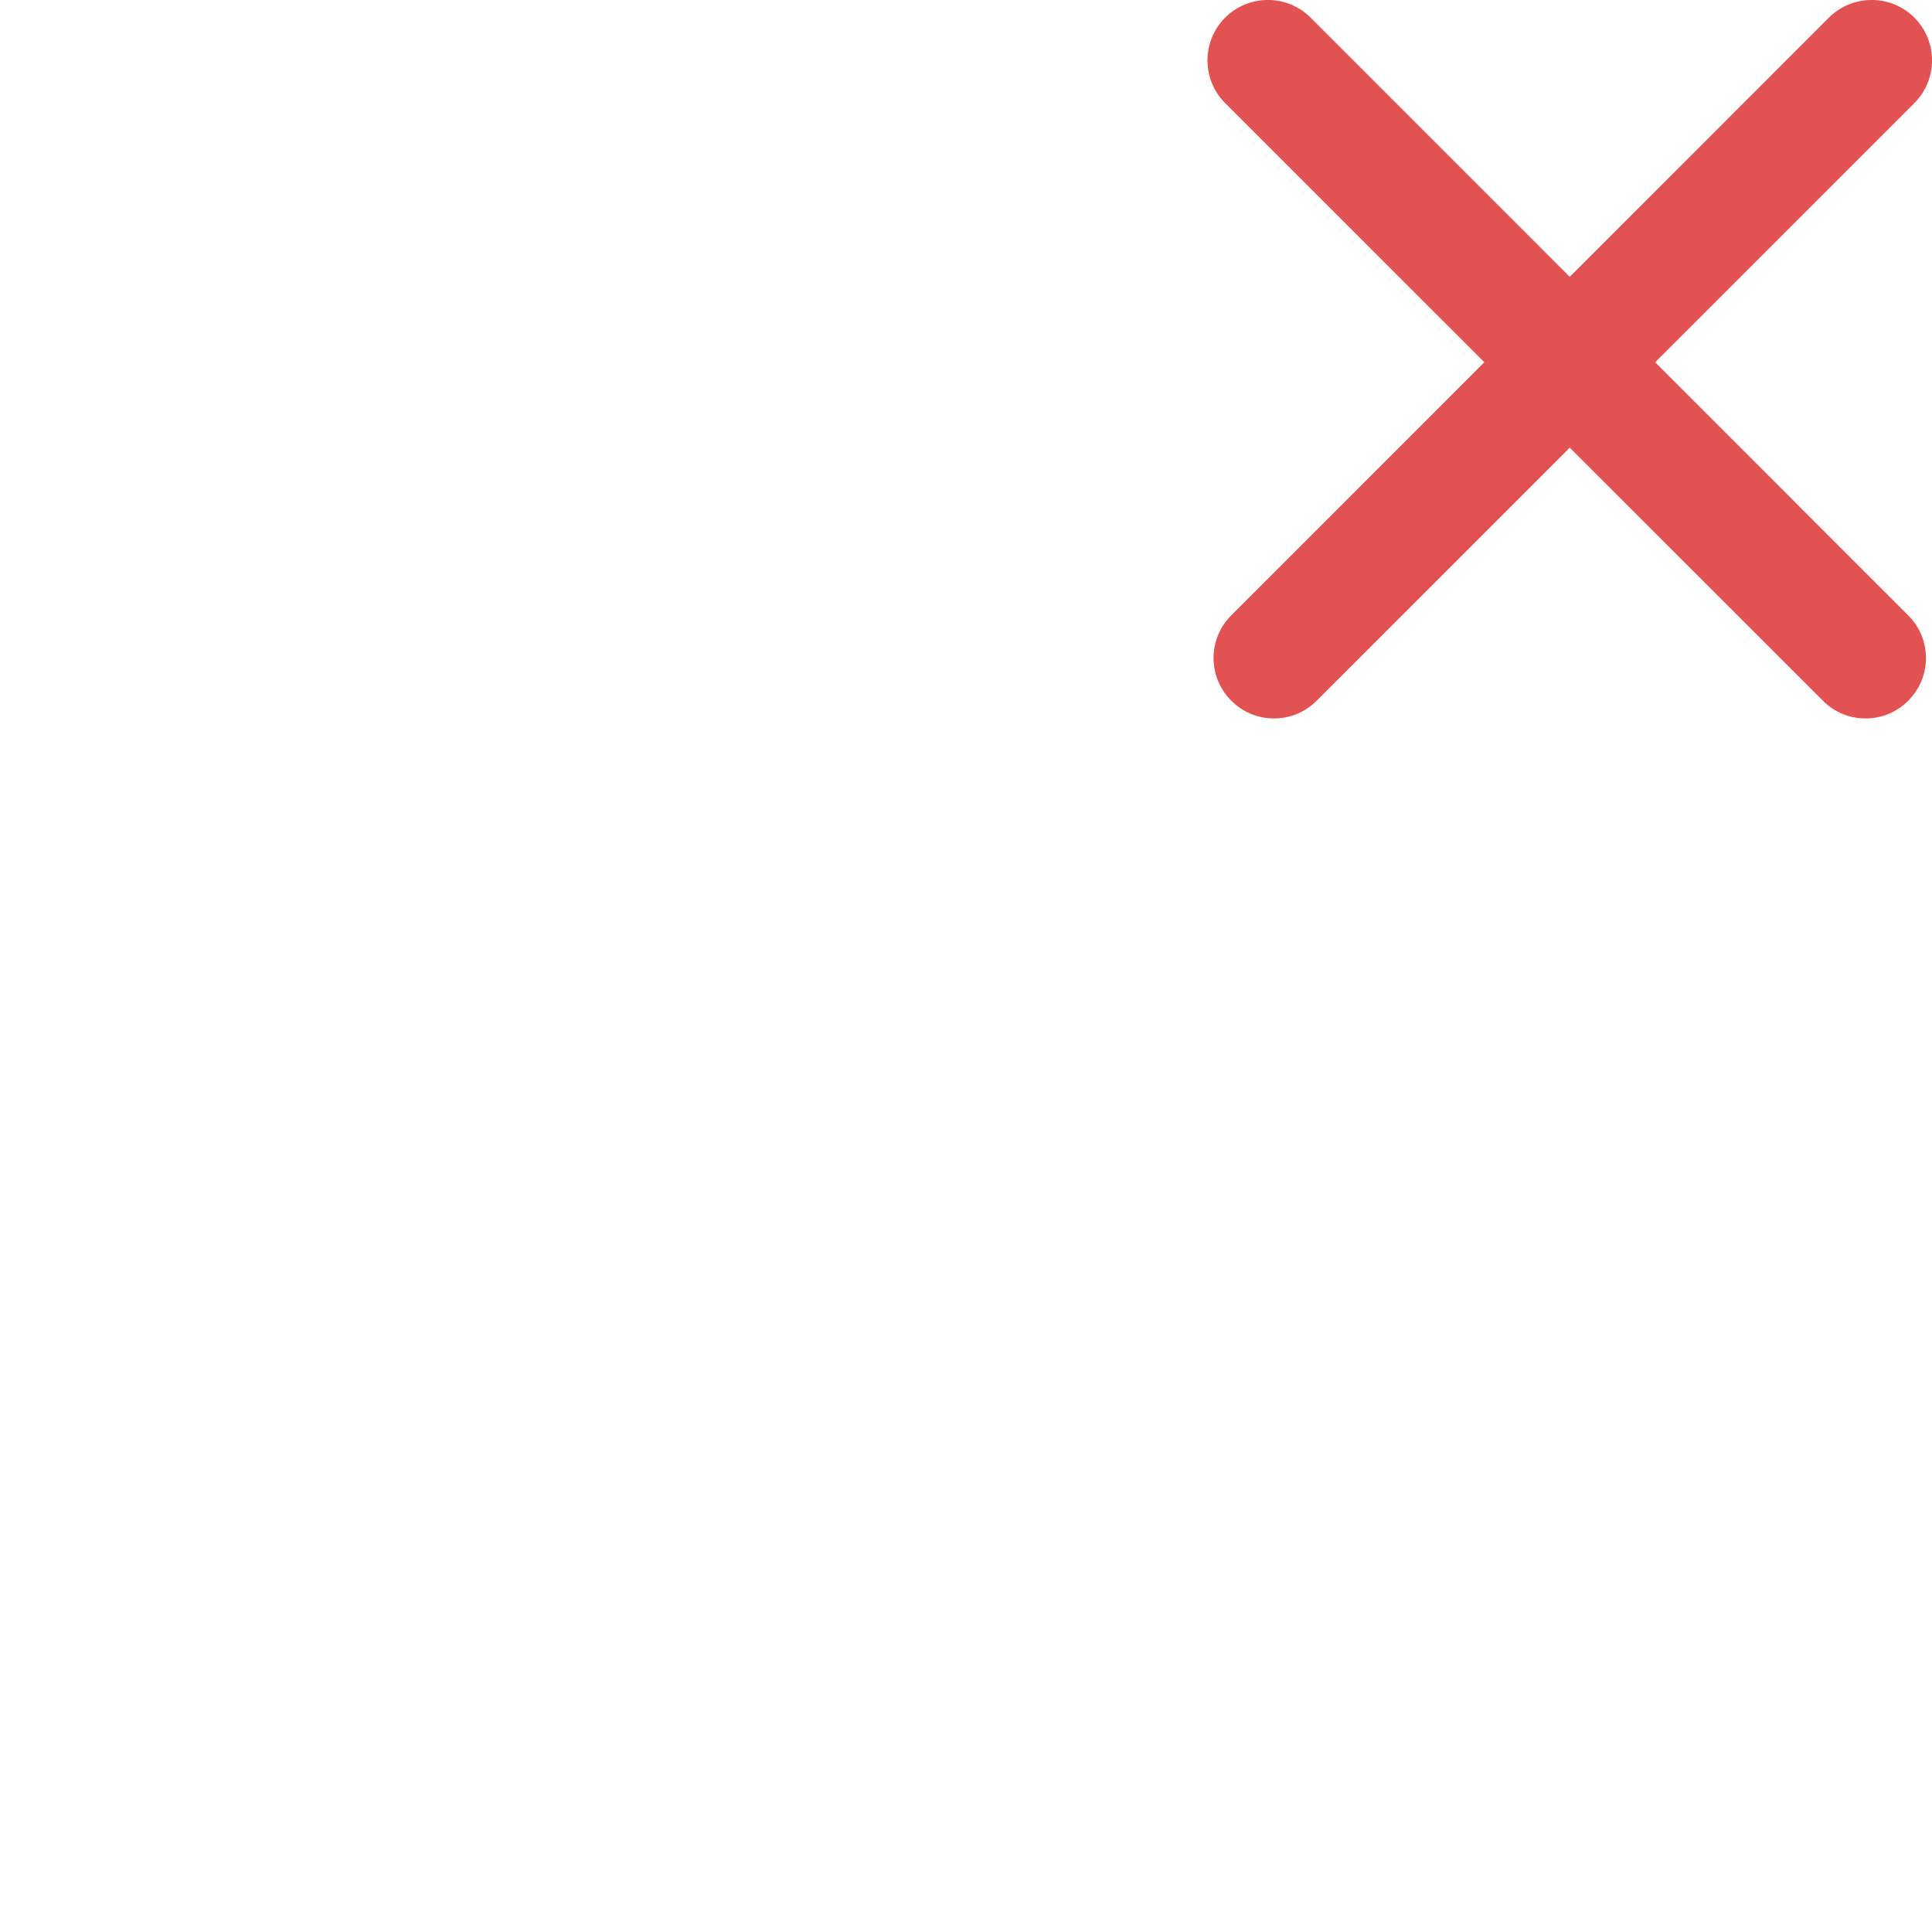
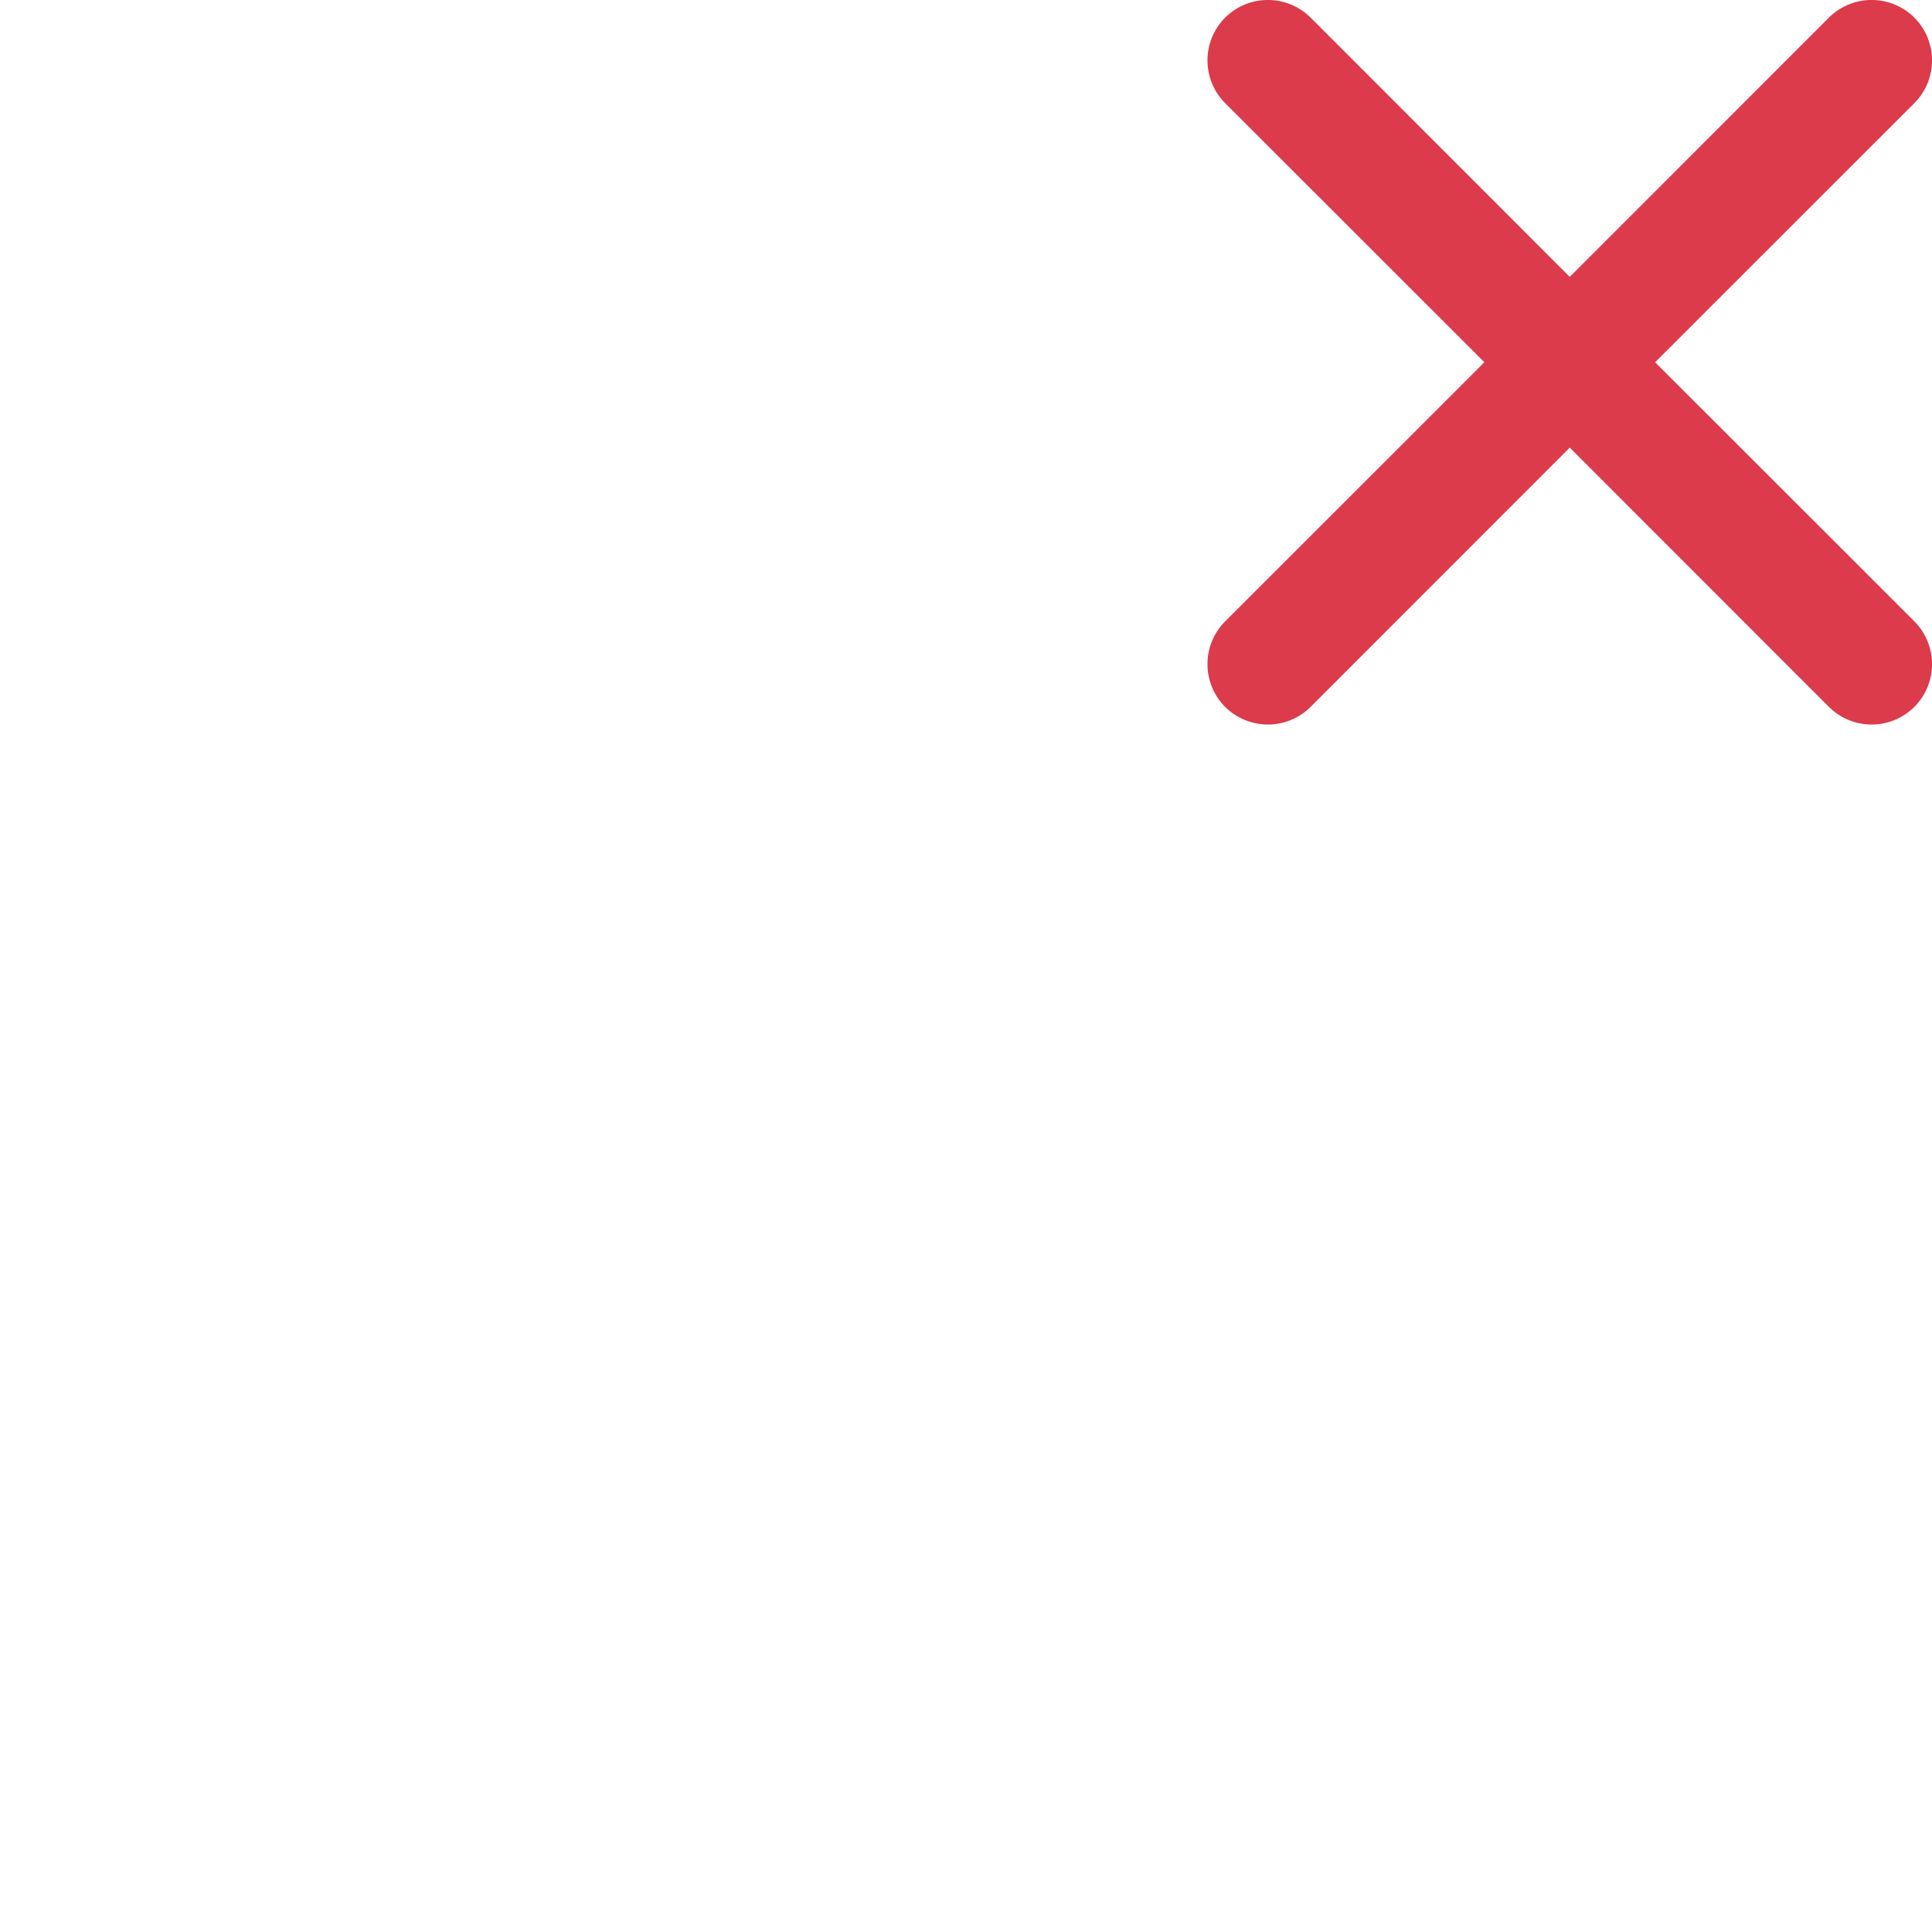
<svg xmlns="http://www.w3.org/2000/svg" width="16" height="16" viewBox="0 0 16 16" fill="none">
-   <path d="M15.146 0.146C15.342 -0.049 15.658 -0.049 15.854 0.146C16.049 0.342 16.049 0.658 15.854 0.854L10.904 5.803C10.709 5.999 10.392 5.999 10.197 5.803C10.001 5.608 10.001 5.291 10.197 5.096L15.146 0.146Z" fill="#E35252" />
-   <path d="M10.146 0.146C10.342 -0.049 10.658 -0.049 10.854 0.146L15.803 5.096C15.999 5.291 15.999 5.608 15.803 5.803C15.608 5.999 15.291 5.999 15.096 5.803L10.146 0.854C9.951 0.658 9.951 0.342 10.146 0.146Z" fill="#E35252" />
+   <path fill-rule="evenodd" clip-rule="evenodd" d="M10.146 0.146C10.342 -0.049 10.658 -0.049 10.854 0.146L13 2.293L15.146 0.146C15.342 -0.049 15.658 -0.049 15.854 0.146C16.049 0.342 16.049 0.658 15.854 0.854L13.707 3L15.854 5.146C16.049 5.342 16.049 5.658 15.854 5.854C15.658 6.049 15.342 6.049 15.146 5.854L13 3.707L10.854 5.854C10.658 6.049 10.342 6.049 10.146 5.854C9.951 5.658 9.951 5.342 10.146 5.146L12.293 3L10.146 0.854C9.951 0.658 9.951 0.342 10.146 0.146Z" fill="#DB3B4B" />
</svg>
